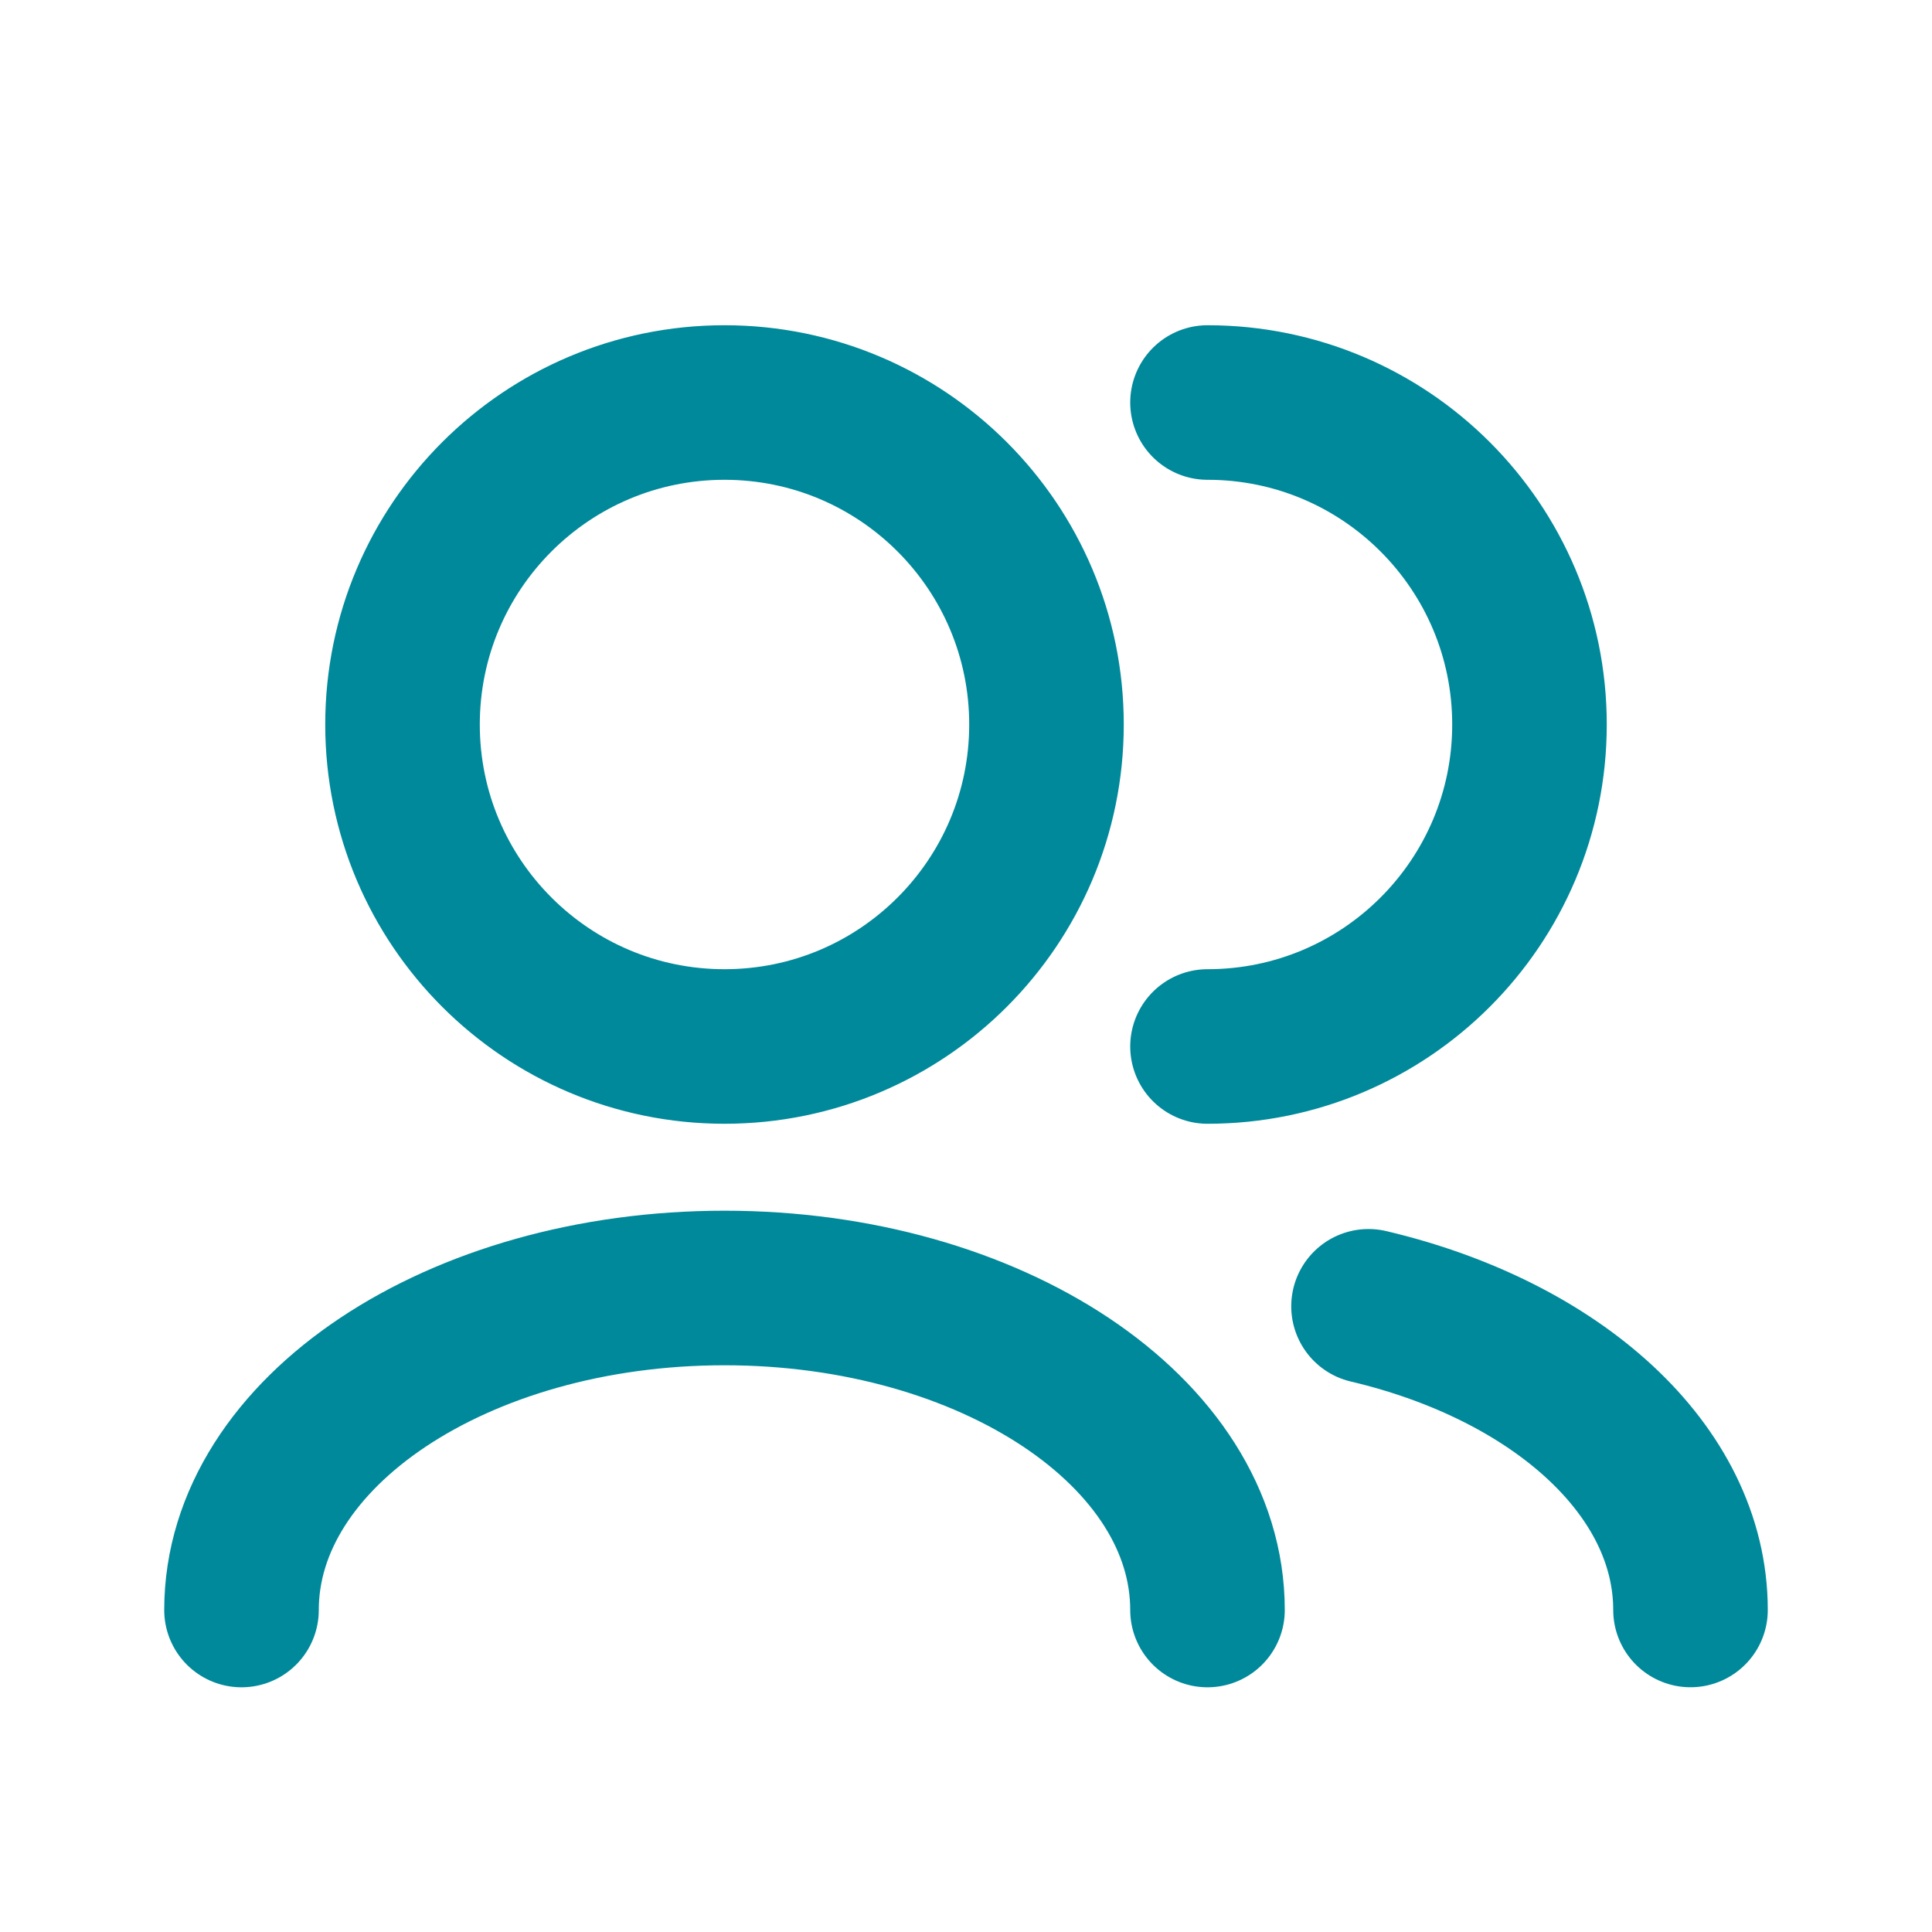
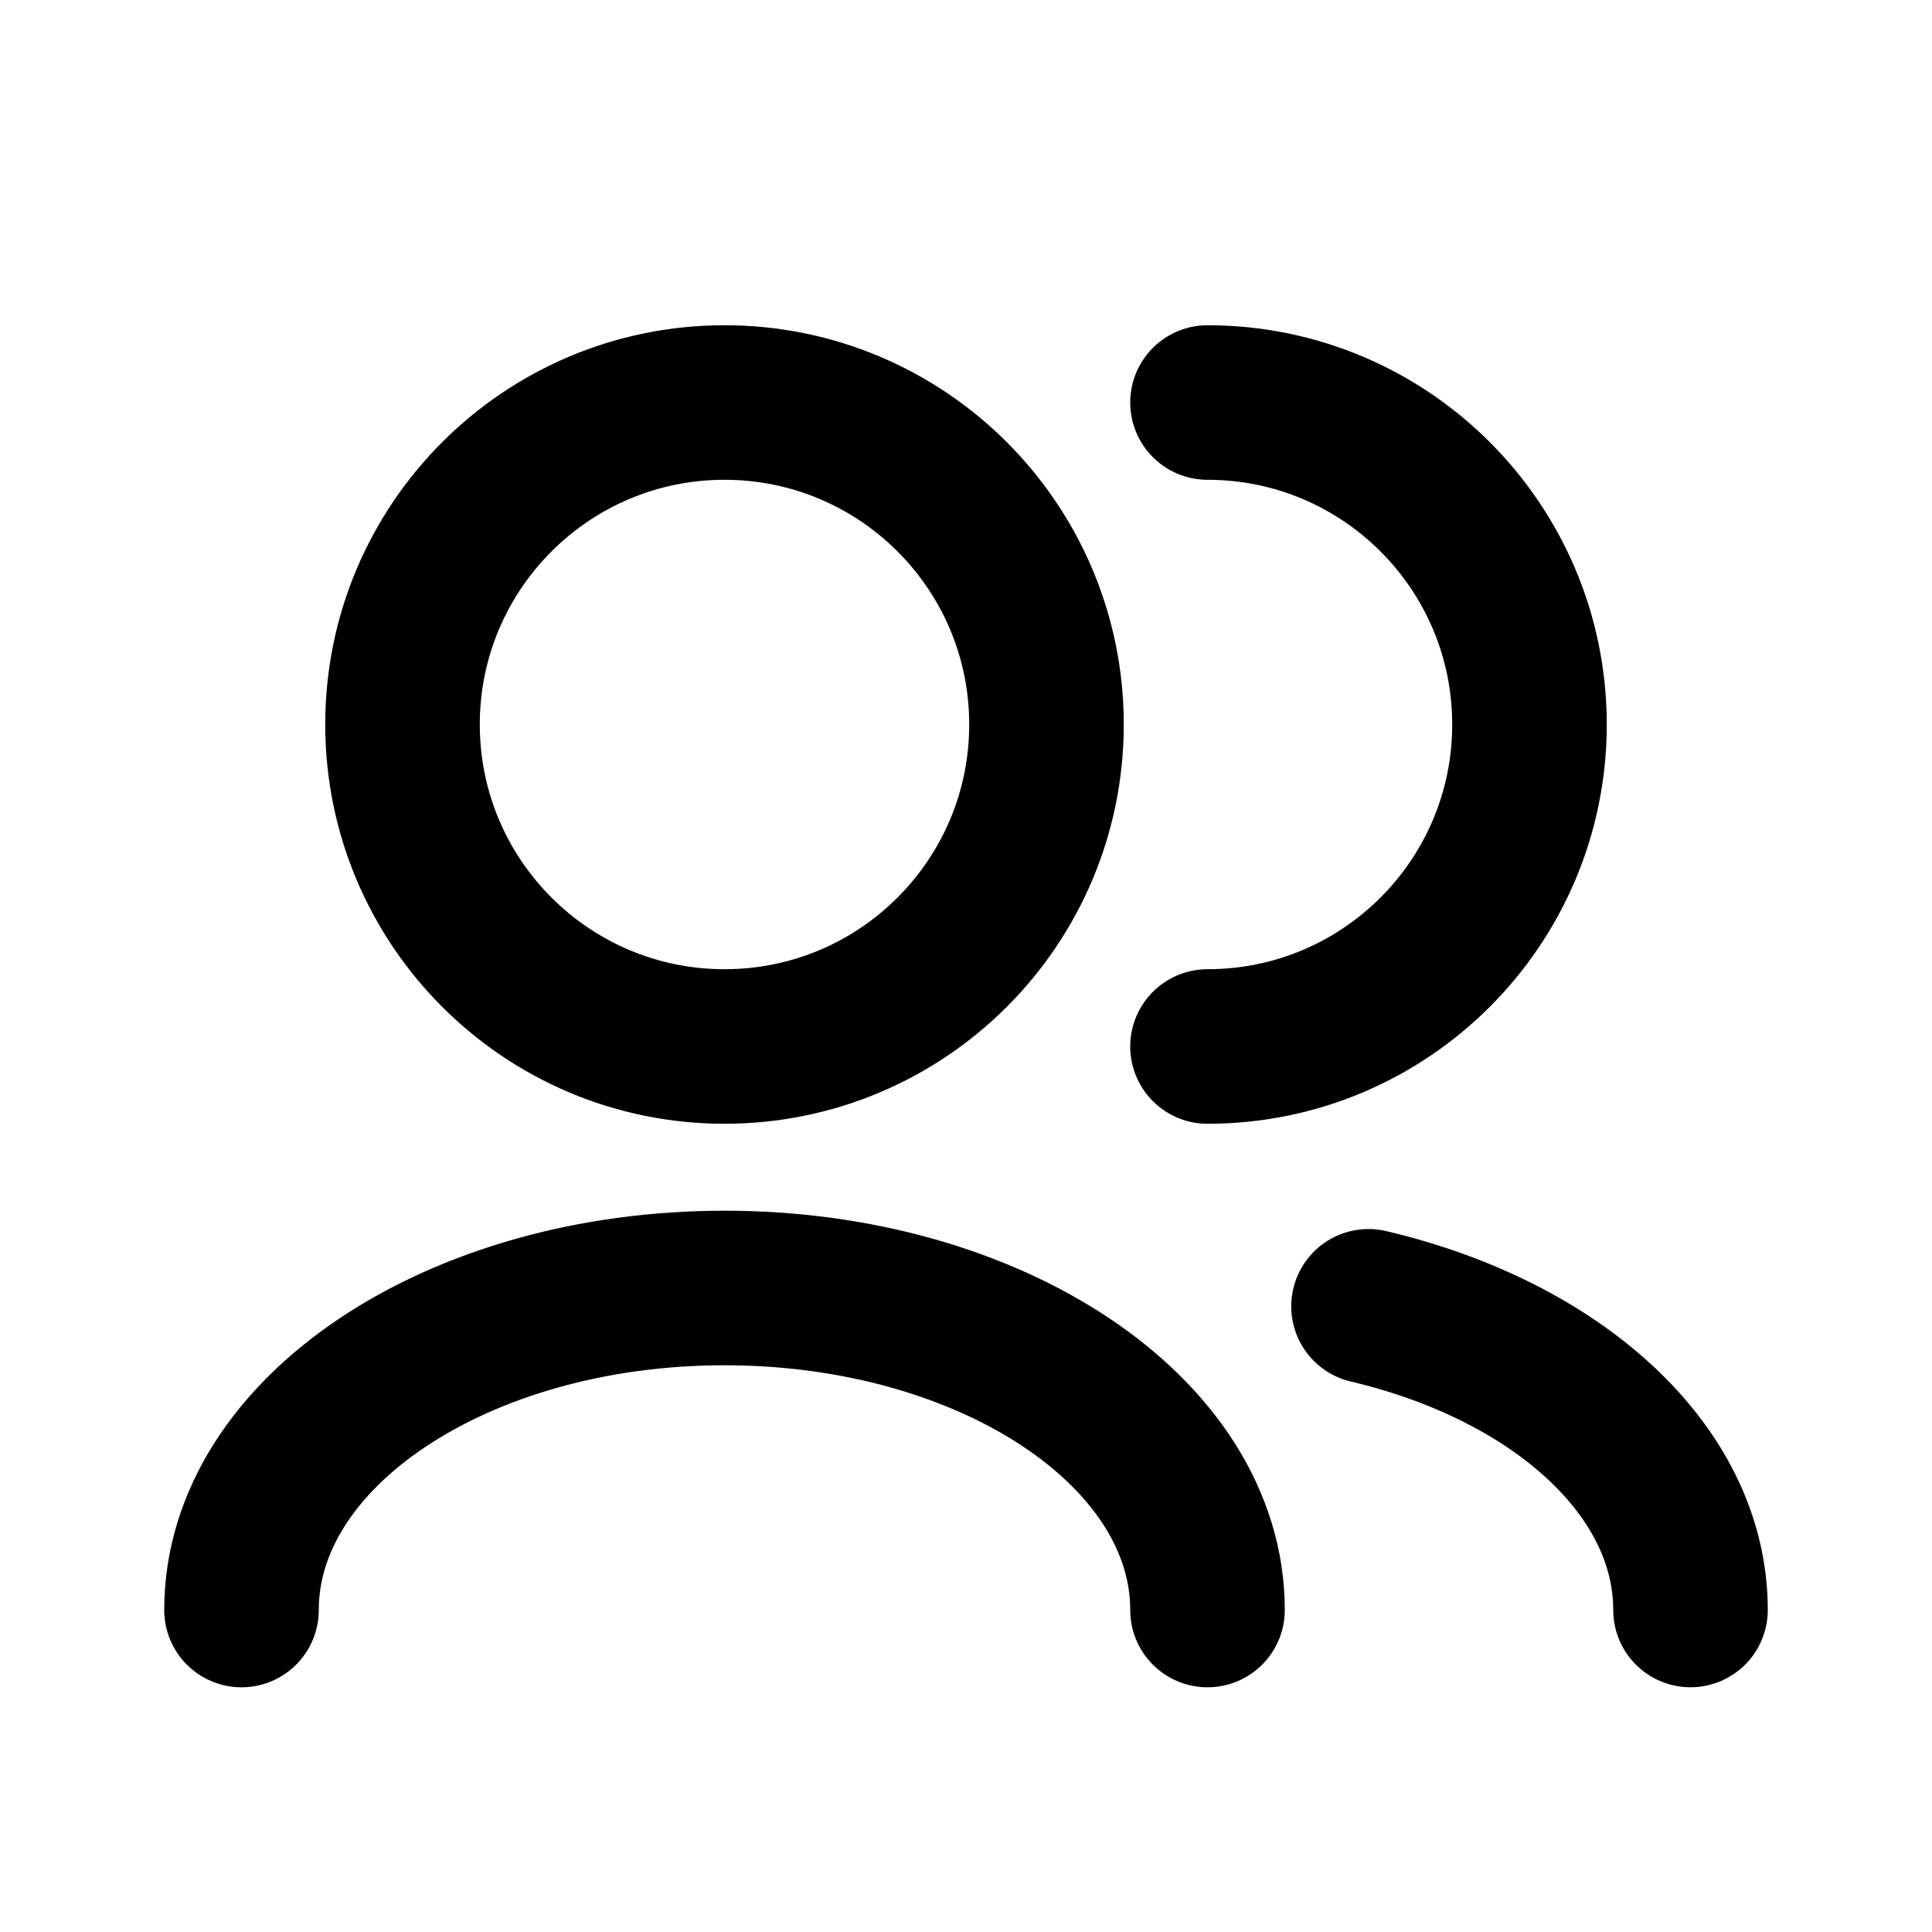
<svg xmlns="http://www.w3.org/2000/svg" width="50" height="50" viewBox="0 0 50 50" fill="none">
-   <path d="M43.75 41.666C43.75 38.038 40.272 34.951 35.417 33.807M31.25 41.667C31.25 37.064 25.654 33.333 18.75 33.333C11.846 33.333 6.25 37.064 6.25 41.667M31.25 27.083C35.852 27.083 39.583 23.352 39.583 18.75C39.583 14.148 35.852 10.417 31.25 10.417M18.75 27.083C14.148 27.083 10.417 23.352 10.417 18.75C10.417 14.148 14.148 10.417 18.75 10.417C23.352 10.417 27.083 14.148 27.083 18.75C27.083 23.352 23.352 27.083 18.75 27.083Z" stroke="#00899A" stroke-width="4" stroke-linecap="round" stroke-linejoin="round" />
+   <path d="M43.75 41.666C43.75 38.038 40.272 34.951 35.417 33.807M31.25 41.667C31.25 37.064 25.654 33.333 18.75 33.333C11.846 33.333 6.25 37.064 6.25 41.667M31.25 27.083C35.852 27.083 39.583 23.352 39.583 18.75C39.583 14.148 35.852 10.417 31.25 10.417M18.75 27.083C14.148 27.083 10.417 23.352 10.417 18.75C10.417 14.148 14.148 10.417 18.75 10.417C23.352 10.417 27.083 14.148 27.083 18.75C27.083 23.352 23.352 27.083 18.75 27.083Z" stroke="currentColor" stroke-width="4" stroke-linecap="round" stroke-linejoin="round" />
</svg>
